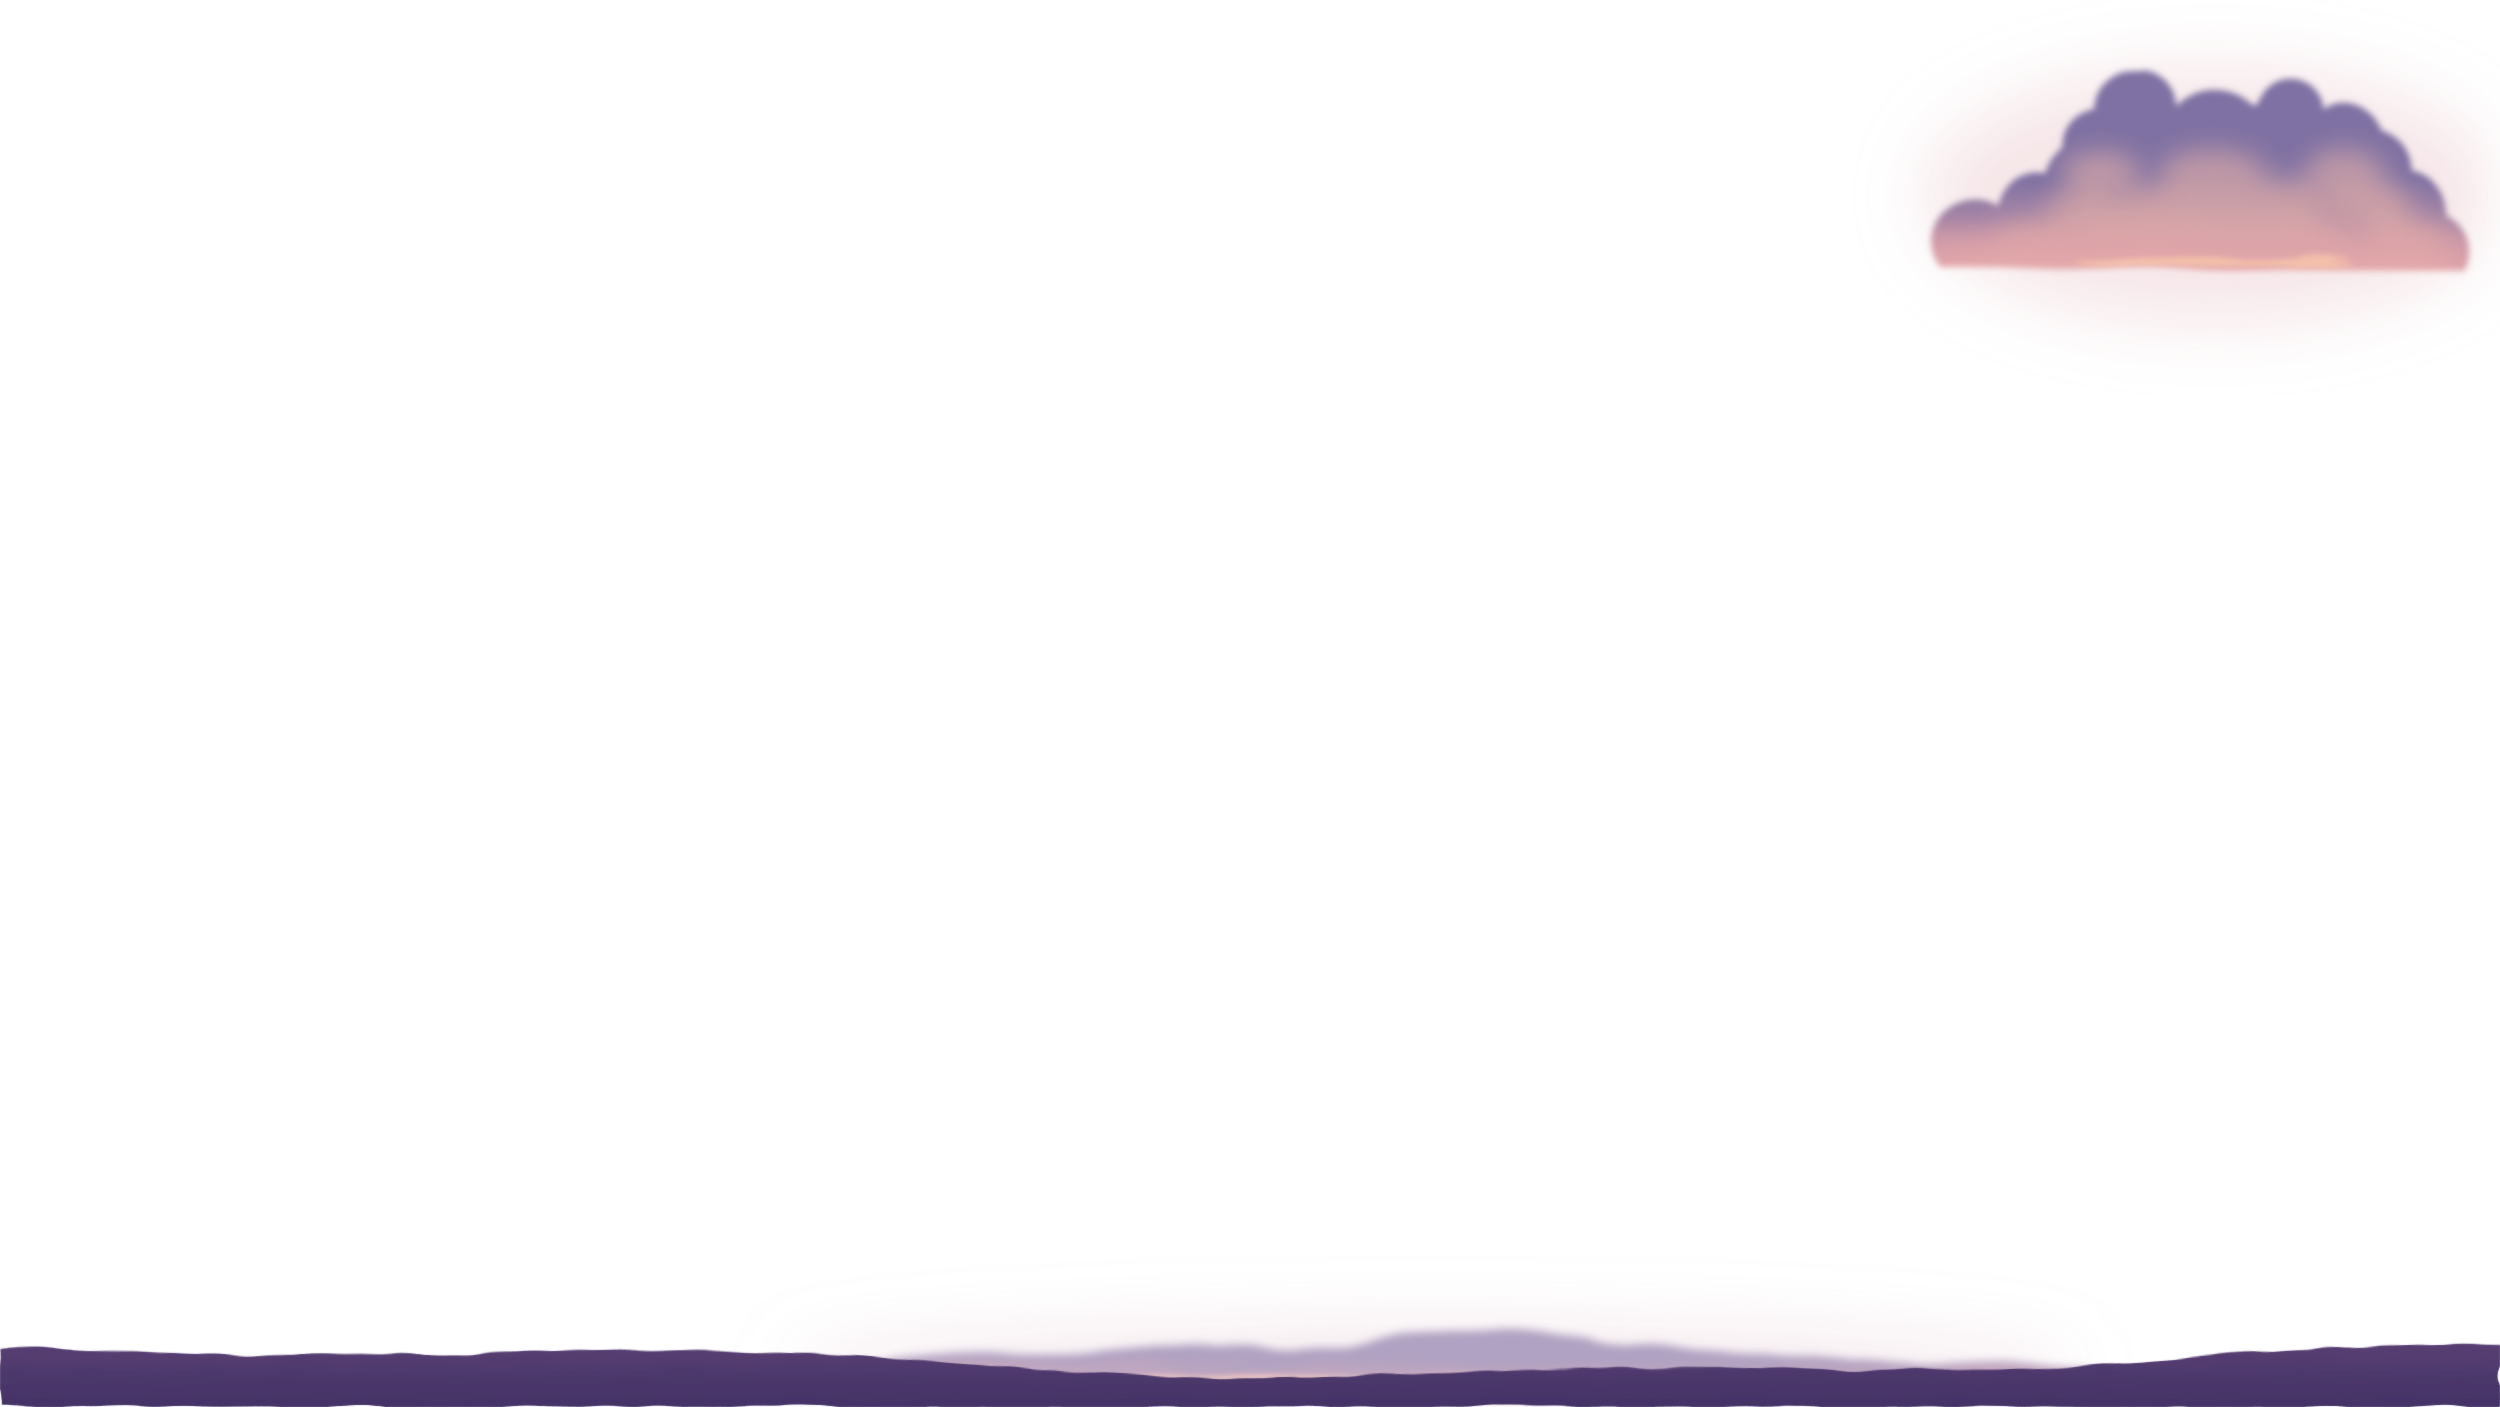
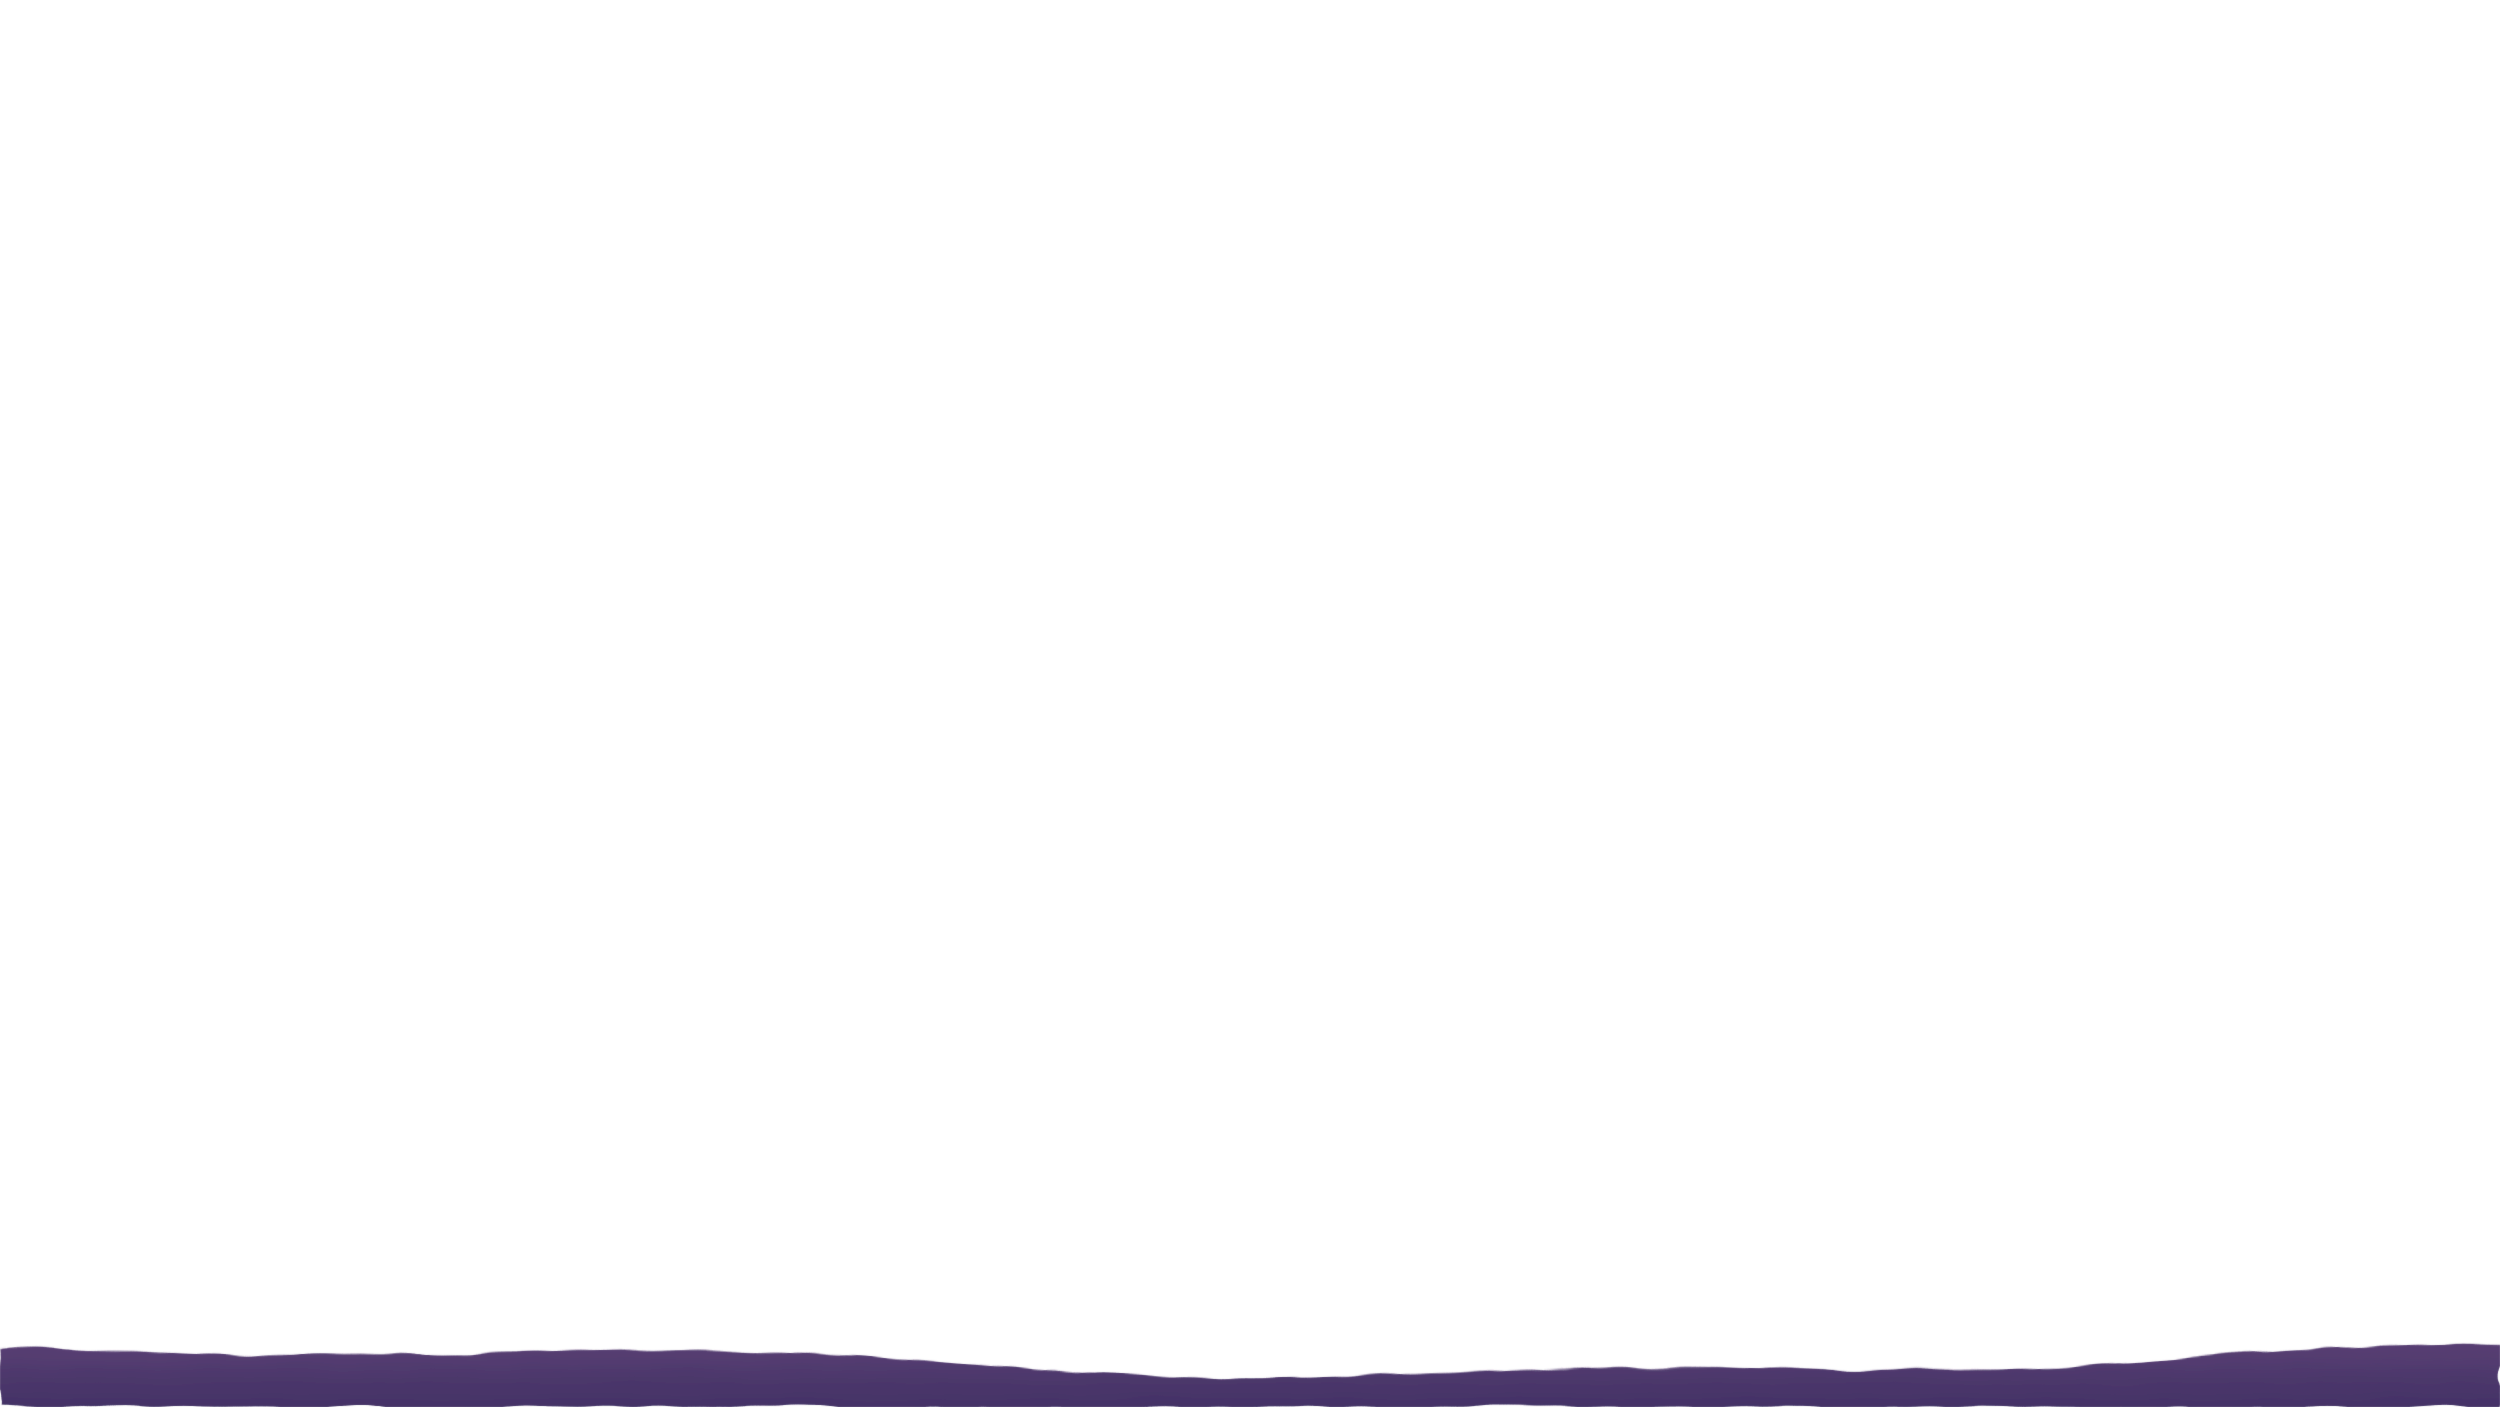
<svg xmlns="http://www.w3.org/2000/svg" viewBox="0 0 1920 1080" preserveAspectRatio="none">
  <defs>
    <filter id="cf" x="-10%" y="-80%" width="120%" height="260%">
      <feTurbulence type="fractalNoise" baseFrequency=".007 .03" numOctaves="3" seed="9" />
      <feDisplacementMap in="SourceGraphic" scale="26" xChannelSelector="R" yChannelSelector="G" />
      <feGaussianBlur stdDeviation="3.2" />
    </filter>
    <filter id="ch" x="-30%" y="-150%" width="160%" height="400%">
      <feGaussianBlur stdDeviation="26" />
    </filter>
    <filter id="cr" x="-10%" y="-200%" width="120%" height="500%">
      <feTurbulence type="fractalNoise" baseFrequency=".01 .08" numOctaves="2" seed="9" />
      <feDisplacementMap in="SourceGraphic" scale="14" xChannelSelector="R" yChannelSelector="G" />
      <feGaussianBlur stdDeviation="2.2" />
    </filter>
    <filter id="cu" x="-15%" y="-15%" width="130%" height="130%">
      <feTurbulence type="fractalNoise" baseFrequency=".008" numOctaves="2" seed="9" />
      <feDisplacementMap in="SourceGraphic" scale="11" xChannelSelector="R" yChannelSelector="G" />
      <feGaussianBlur stdDeviation="2.4" />
    </filter>
    <filter id="cb" x="-50%" y="-50%" width="200%" height="200%">
      <feGaussianBlur stdDeviation="10" />
    </filter>
    <filter id="lf" x="-2%" y="-20%" width="104%" height="140%">
      <feTurbulence type="fractalNoise" baseFrequency=".02 .06" numOctaves="2" seed="9" />
      <feDisplacementMap in="SourceGraphic" scale="7" xChannelSelector="R" yChannelSelector="G" />
      <feGaussianBlur stdDeviation=".7" />
    </filter>
-     <clipPath id="k0c">
-       <rect x="1340" y="0" width="720" height="206" />
-     </clipPath>
-     <clipPath id="k0k">
-       <circle cx="1514" cy="184" r="32" />
-       <circle cx="1591" cy="181" r="43" />
-       <circle cx="1646" cy="183" r="45" />
-       <circle cx="1691" cy="181" r="52" />
-       <circle cx="1754" cy="181" r="50" />
-       <circle cx="1824" cy="184" r="42" />
-       <circle cx="1867" cy="191" r="30" />
-       <circle cx="1565" cy="165" r="33" />
-       <circle cx="1637" cy="157" r="40" />
-       <circle cx="1695" cy="158" r="40" />
-       <circle cx="1763" cy="160" r="45" />
-       <circle cx="1848" cy="162" r="31" />
-       <circle cx="1600" cy="141" r="28" />
-       <circle cx="1666" cy="133" r="45" />
-       <circle cx="1738" cy="126" r="46" />
-       <circle cx="1820" cy="133" r="32" />
-       <circle cx="1614" cy="111" r="29" />
-       <circle cx="1700" cy="107" r="39" />
-       <circle cx="1800" cy="112" r="30" />
-       <circle cx="1640" cy="83" r="31" />
-       <circle cx="1757" cy="89" r="26" />
-       <rect x="1514" y="158" width="353" height="48" />
-       <ellipse cx="1700" cy="139" rx="130" ry="58" />
-     </clipPath>
-     <linearGradient id="k0" gradientUnits="userSpaceOnUse" x1="0" y1="53" x2="0" y2="206">
-       <stop offset="0" stop-color="#685893" />
-       <stop offset=".55" stop-color="#685893" />
-       <stop offset="1" stop-color="#D6909A" />
-     </linearGradient>
-     <linearGradient id="k1" gradientUnits="userSpaceOnUse" x1="0" y1="1028" x2="0" y2="1062">
-       <stop offset=".5" stop-color="#6E5490" />
-       <stop offset="1" stop-color="#B86A84" />
-     </linearGradient>
    <linearGradient id="h34" gradientUnits="userSpaceOnUse" x1="0" y1="1028" x2="0" y2="1102">
      <stop offset="0" stop-color="#5A4074" />
      <stop offset="1" stop-color="#3A2C60" />
    </linearGradient>
  </defs>
-   <g opacity="0.85">
-     <ellipse cx="1700" cy="150" rx="223" ry="99" fill="#D6909A" opacity=".26" filter="url(#ch)" />
-     <g filter="url(#cu)">
-       <g clip-path="url(#k0c)">
-         <g clip-path="url(#k0k)">
-           <rect x="1340" y="53" width="720" height="153" fill="url(#k0)" />
-           <g fill="#F4AE9A" opacity=".55" filter="url(#cb)">
-             <ellipse cx="1514" cy="207" rx="33" ry="16" />
-             <ellipse cx="1591" cy="211" rx="45" ry="21" />
-             <ellipse cx="1646" cy="215" rx="48" ry="23" />
-             <ellipse cx="1691" cy="217" rx="54" ry="26" />
-             <ellipse cx="1754" cy="216" rx="53" ry="25" />
-             <ellipse cx="1824" cy="214" rx="45" ry="21" />
-             <ellipse cx="1867" cy="213" rx="32" ry="15" />
-             <ellipse cx="1565" cy="189" rx="35" ry="17" />
-             <ellipse cx="1637" cy="185" rx="42" ry="20" />
-             <ellipse cx="1695" cy="186" rx="42" ry="20" />
-             <ellipse cx="1763" cy="192" rx="48" ry="23" />
-             <ellipse cx="1848" cy="184" rx="33" ry="16" />
-             <ellipse cx="1600" cy="161" rx="30" ry="14" />
-             <ellipse cx="1666" cy="165" rx="48" ry="23" />
-             <ellipse cx="1738" cy="159" rx="48" ry="23" />
-             <ellipse cx="1820" cy="156" rx="34" ry="16" />
-             <ellipse cx="1614" cy="132" rx="31" ry="15" />
-             <ellipse cx="1700" cy="134" rx="41" ry="20" />
-             <ellipse cx="1800" cy="133" rx="31" ry="15" />
-           </g>
-           <rect x="1340" y="180" width="720" height="26" fill="#D6909A" opacity=".7" filter="url(#cb)" />
-         </g>
-       </g>
-     </g>
-     <ellipse cx="1700" cy="202" rx="108" ry="4" fill="#F8BC9C" opacity=".8" filter="url(#cr)" />
-   </g>
-   <g opacity="0.55">
-     <ellipse cx="1100" cy="1052" rx="495" ry="31" fill="#B86A84" opacity=".28" filter="url(#ch)" />
-     <g fill="url(#k1)" filter="url(#cf)">
-       <ellipse cx="709" cy="1054" rx="128" ry="8" />
-       <ellipse cx="793" cy="1051" rx="141" ry="11" />
-       <ellipse cx="919" cy="1048" rx="139" ry="14" />
-       <ellipse cx="1069" cy="1048" rx="140" ry="14" />
-       <ellipse cx="1142" cy="1045" rx="143" ry="17" />
-       <ellipse cx="1276" cy="1048" rx="98" ry="14" />
-       <ellipse cx="1359" cy="1052" rx="142" ry="10" />
-       <ellipse cx="1479" cy="1054" rx="125" ry="8" />
-       <ellipse cx="1100" cy="1059" rx="450" ry="4" />
-     </g>
-     <g fill="#6E5490" opacity=".45" filter="url(#cf)">
-       <ellipse cx="876" cy="1056" rx="132" ry="6" />
-       <ellipse cx="985" cy="1053" rx="123" ry="9" />
-       <ellipse cx="1098" cy="1051" rx="105" ry="11" />
-       <ellipse cx="1204" cy="1050" rx="116" ry="12" />
-       <ellipse cx="1296" cy="1055" rx="108" ry="7" />
-       <ellipse cx="1388" cy="1056" rx="132" ry="6" />
-       <ellipse cx="1136" cy="1060" rx="315" ry="3" />
-     </g>
-     <ellipse cx="1118" cy="1060" rx="396" ry="3" fill="#E59A8C" opacity=".9" filter="url(#cr)" />
-   </g>
  <path d="M-20 1100L-20 1035Q0 1035 40 1036Q80 1036 120 1037Q160 1039 200 1040Q240 1041 280 1041Q320 1041 360 1040Q400 1039 440 1038Q480 1037 520 1037Q560 1037 600 1038Q640 1040 680 1043Q720 1046 760 1049Q800 1052 840 1055Q880 1057 920 1058Q960 1059 1000 1058Q1040 1057 1080 1055Q1120 1054 1160 1052Q1200 1051 1240 1050Q1280 1050 1320 1050Q1360 1051 1400 1052Q1440 1052 1480 1052Q1520 1052 1560 1051Q1600 1049 1640 1046Q1680 1043 1720 1040Q1760 1037 1800 1035Q1840 1033 1880 1032L1940 1032L1940 1100Z" fill="url(#h34)" filter="url(#lf)" />
</svg>
